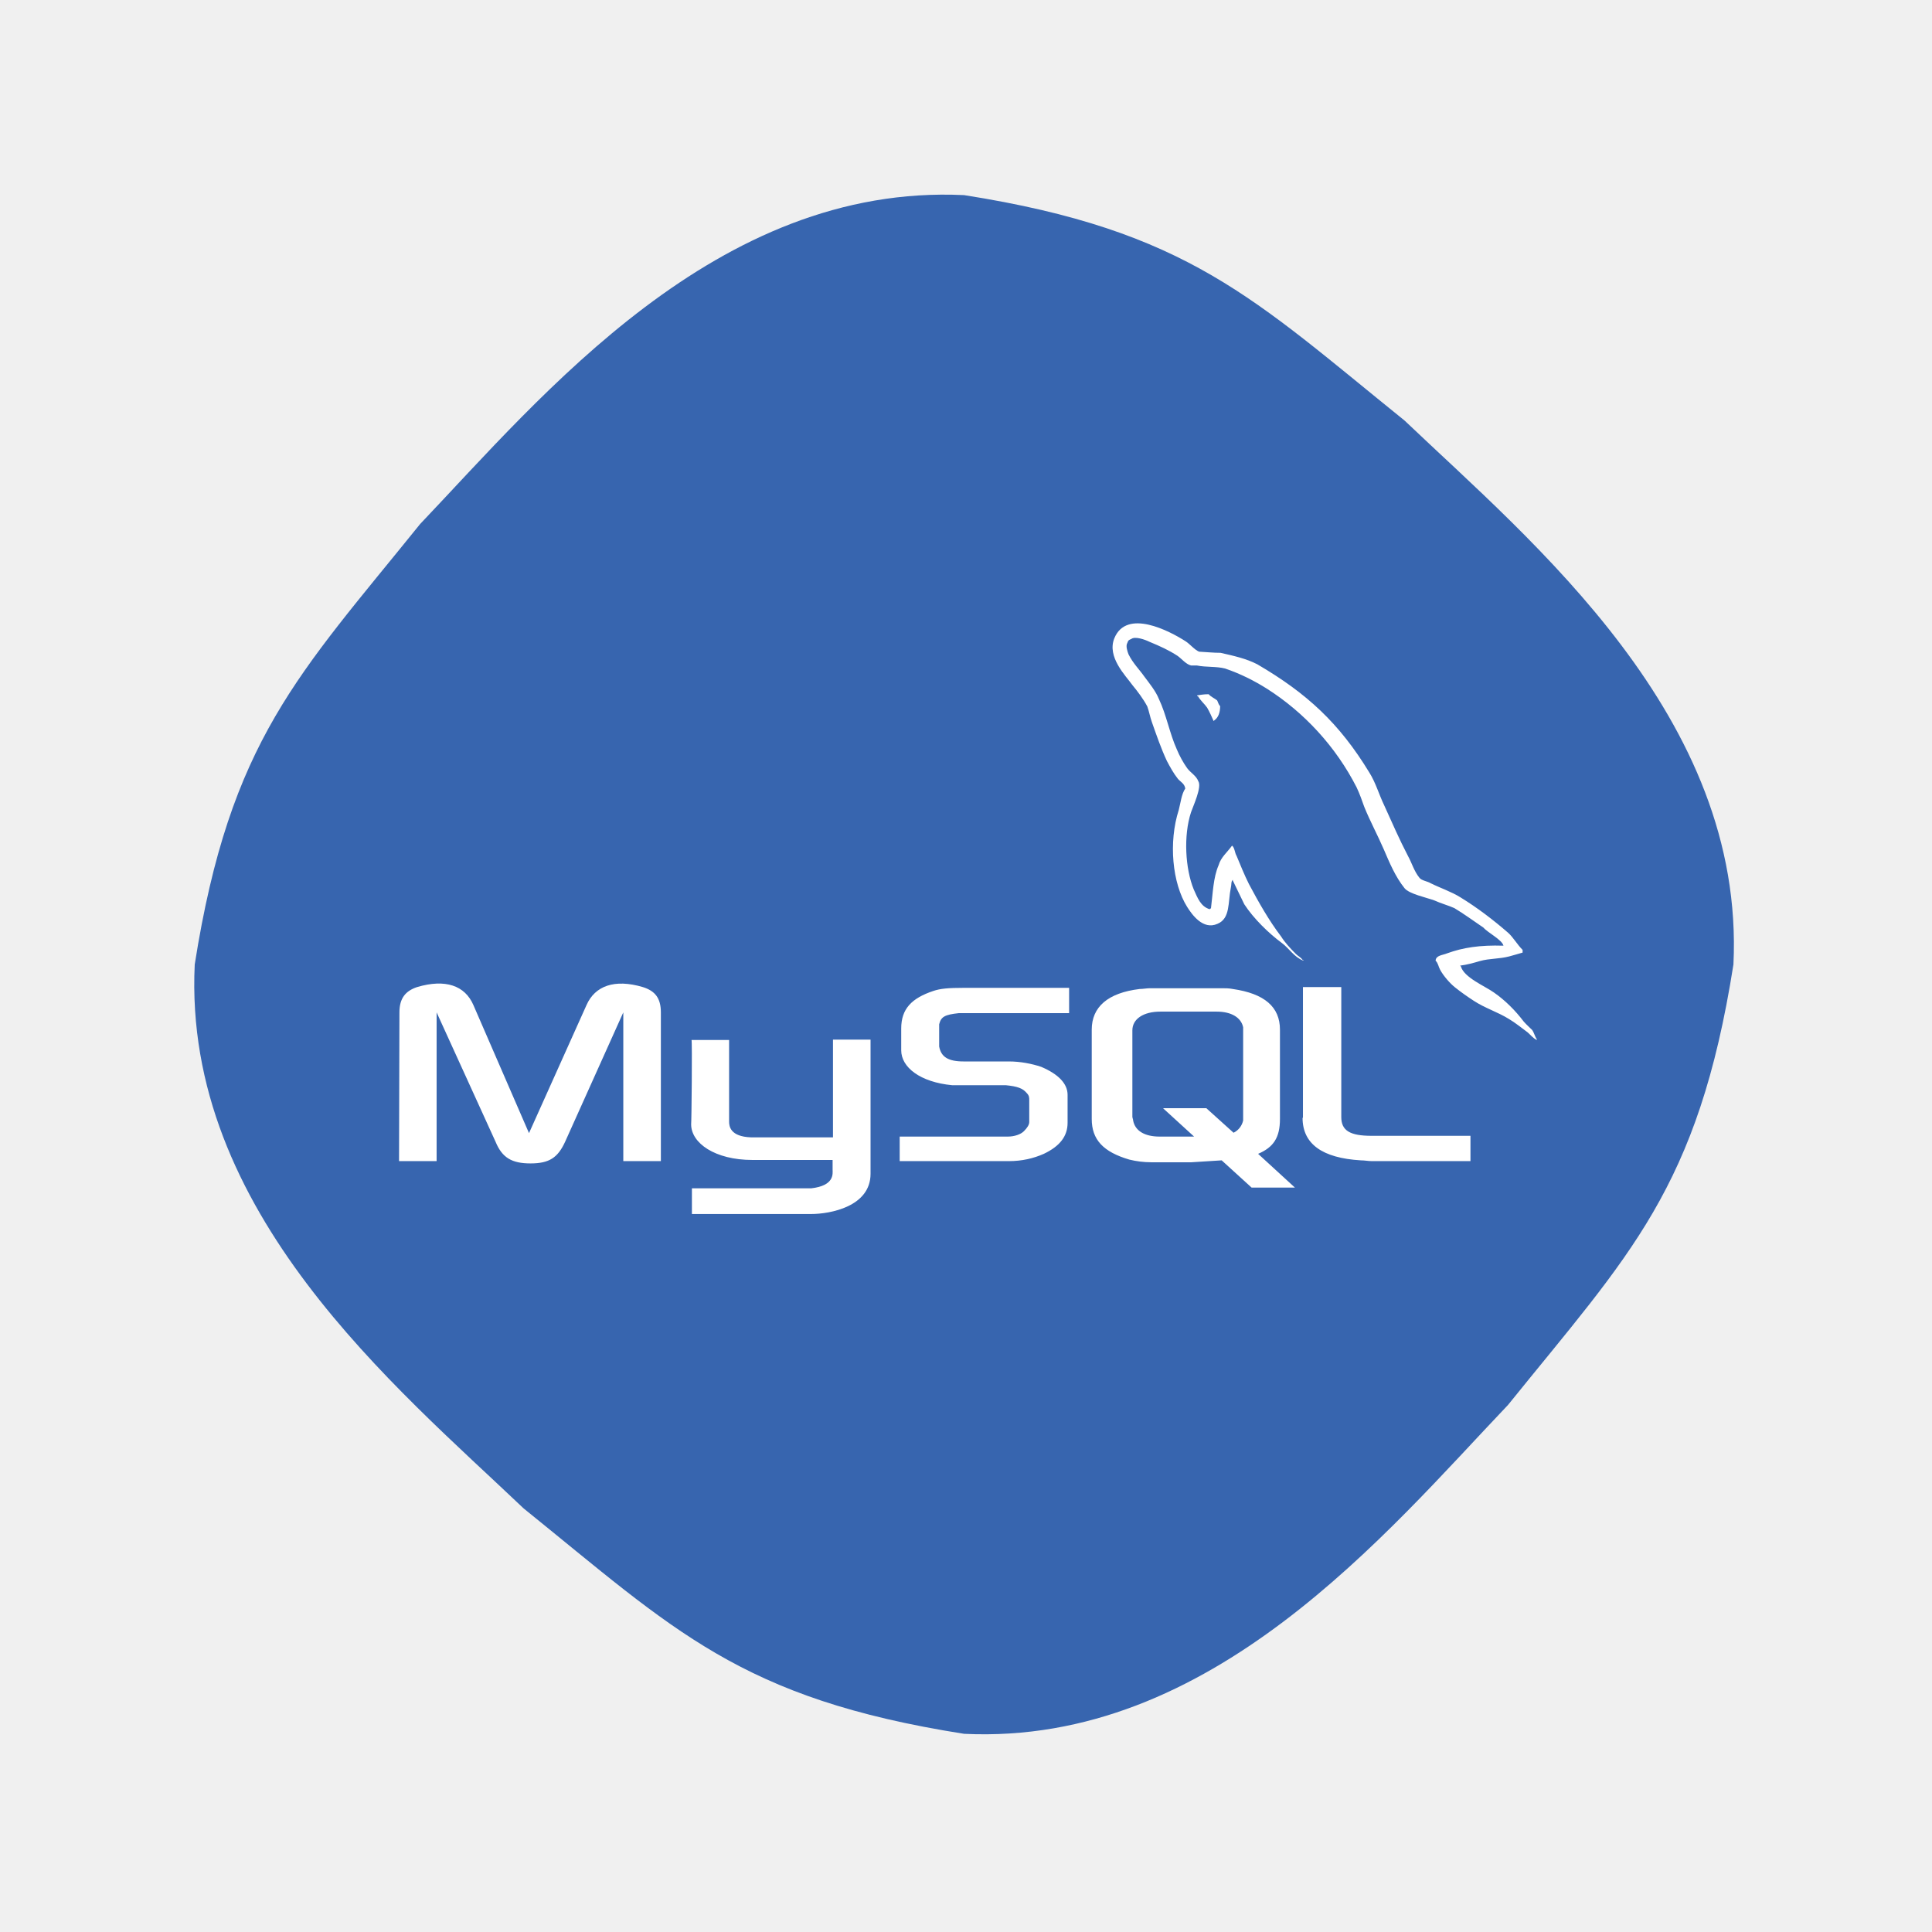
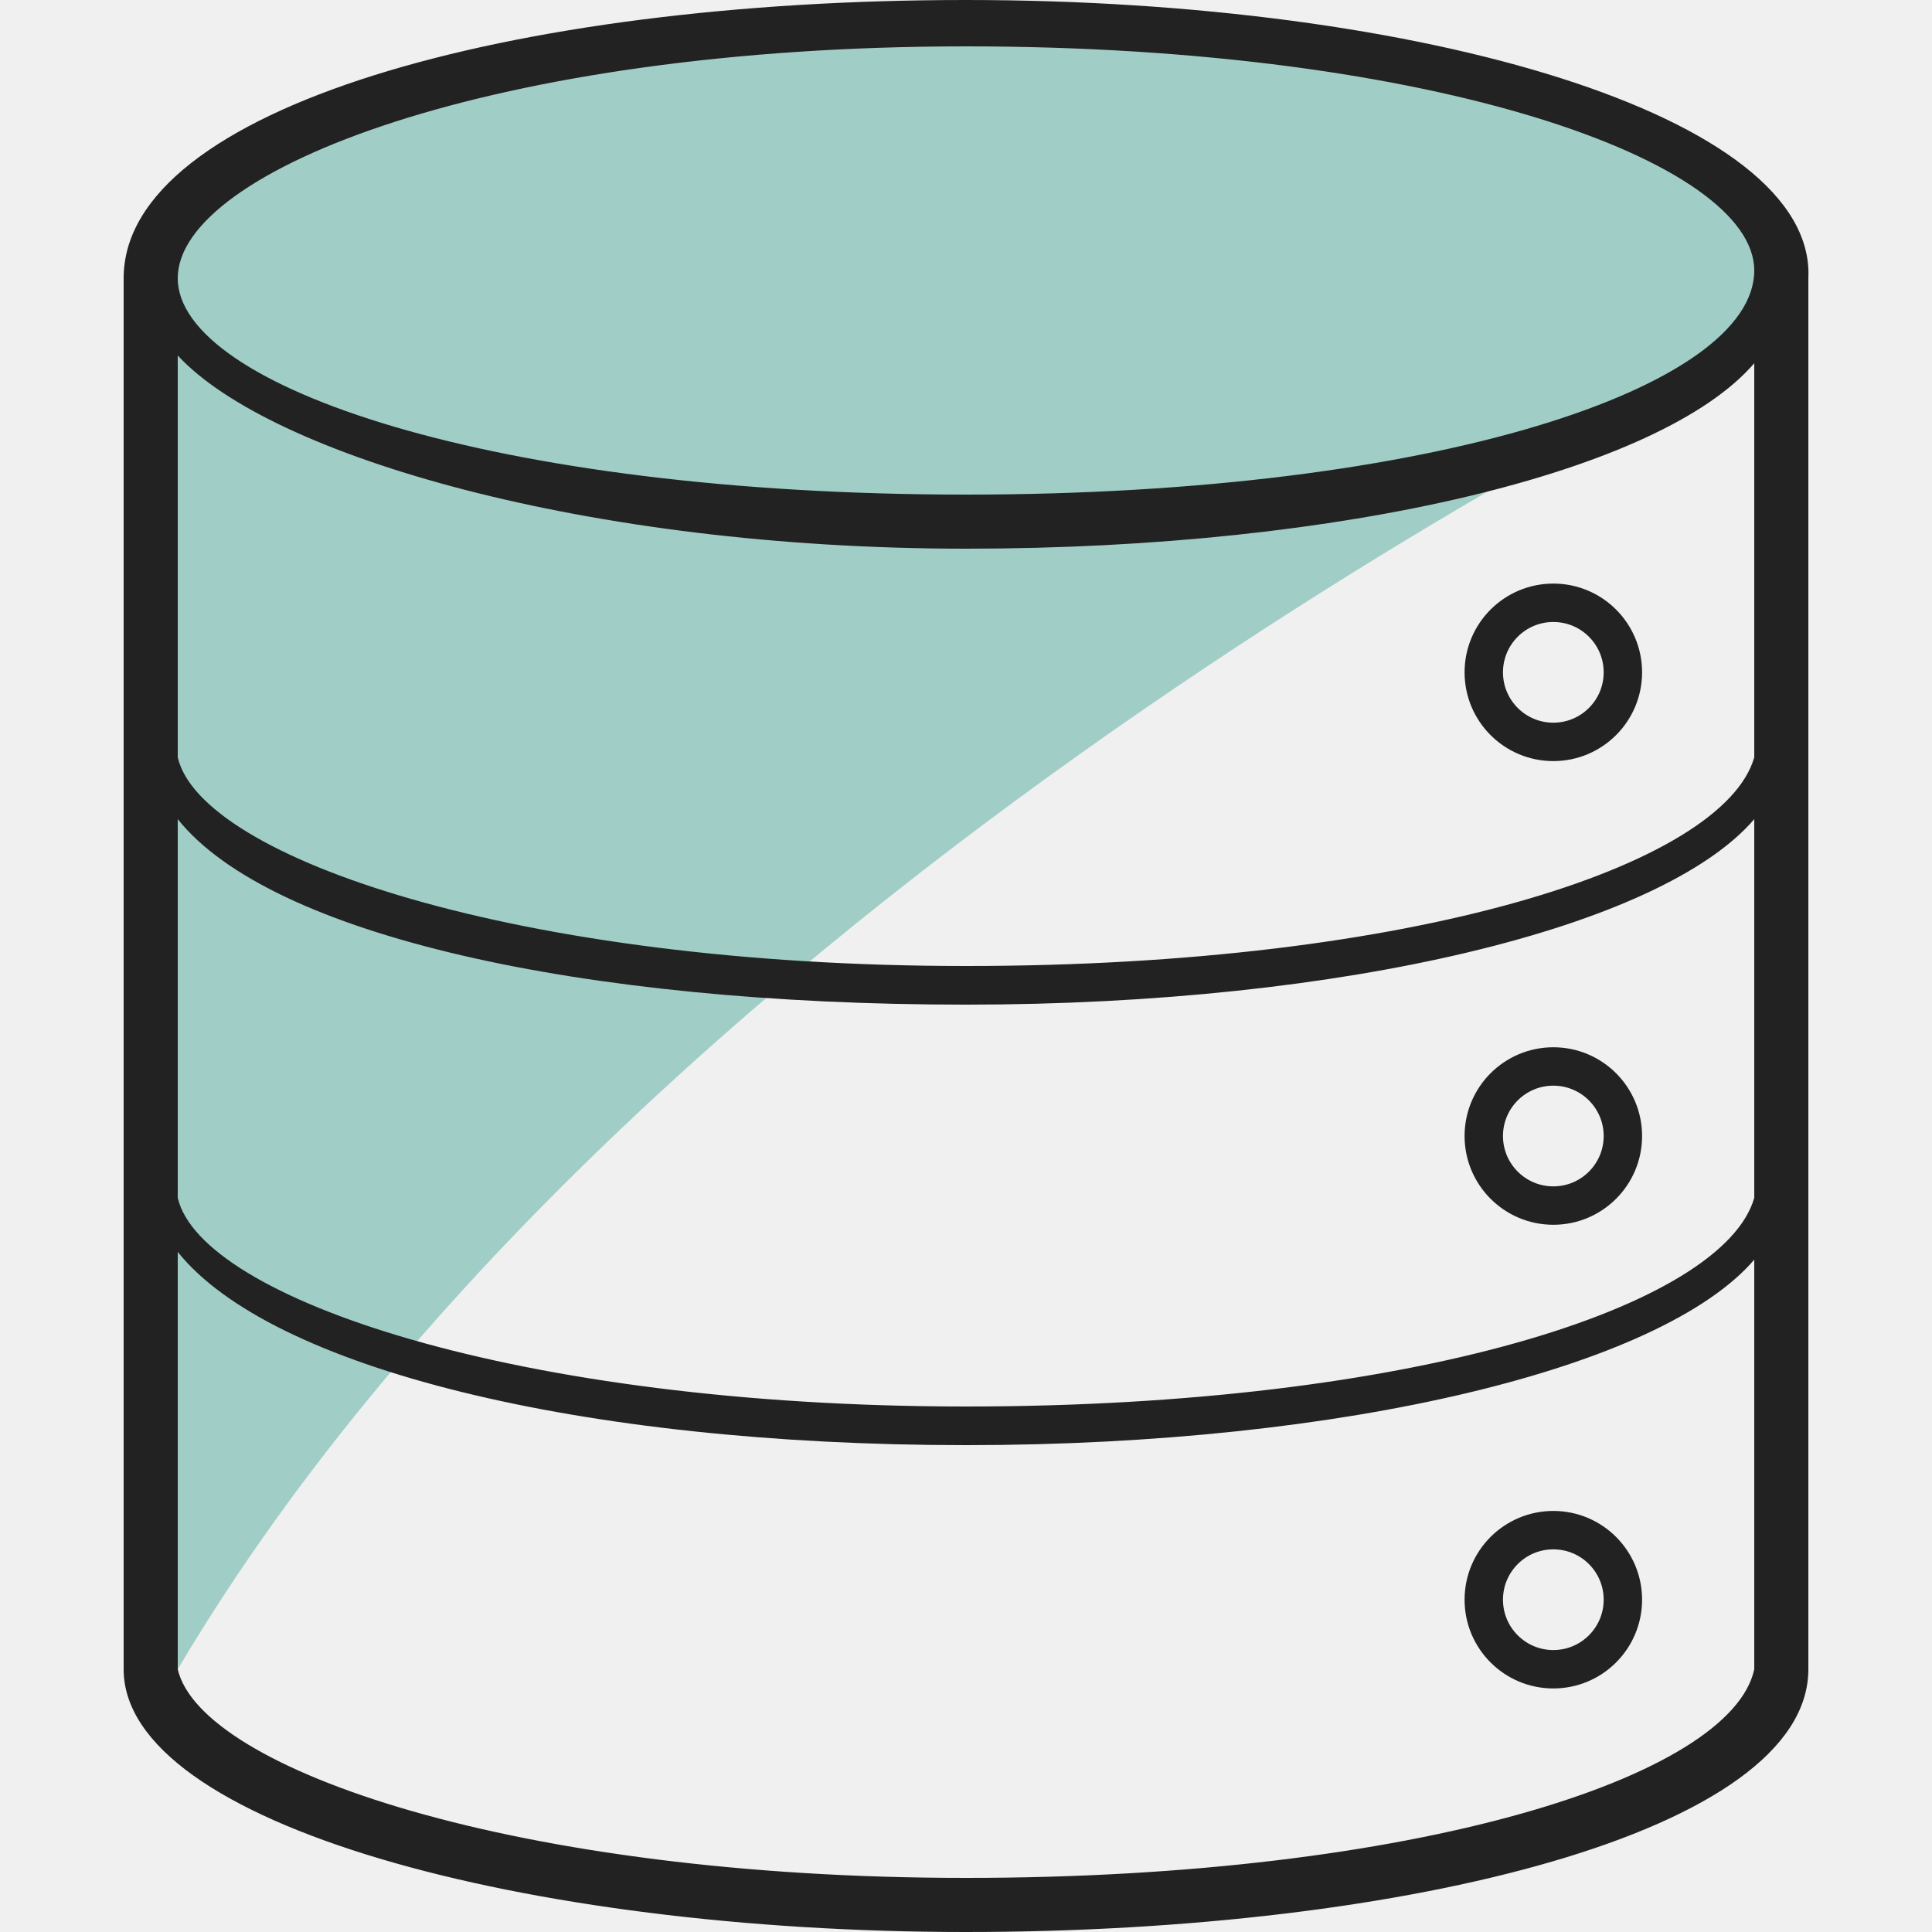
- <svg xmlns="http://www.w3.org/2000/svg" viewBox="0 0 504 504">
-   <path d="M452.2 251.6c-9.2 58.5-27.1 75.6-58.8 114.9-31.7 33.3-77.3 88.9-141.9 85.8-58.5-9.2-75.6-27.1-114.9-58.8-33.3-31.7-88.9-77.3-85.8-141.9 9.2-58.5 27.1-75.6 58.8-114.9 31.7-33.3 77.3-88.9 141.9-85.8 58.5 9.2 75.6 27.1 114.9 58.8 33.3 31.7 88.9 77.3 85.8 141.9z" fill="#3765af" />
-   <path d="M104.1 302.9h9.8v-38.8l15.4 33.8c1.7 4.1 4.2 5.6 9.1 5.6s7.1-1.5 9-5.6l15.2-33.8v38.8h9.8v-38.8c0-3.7-1.5-5.6-4.7-6.6-7.4-2.2-12.5-.3-14.7 4.7l-15 33.4-14.5-33.4c-2.2-5.1-7.3-6.9-14.7-4.7-3 1-4.6 2.9-4.6 6.6l-.1 38.8zm76.3-31.6h9.8v21.3c0 1.2.3 3.9 5.7 4.1h21.4v-25.5h9.8v35c0 8.6-10.6 10.5-15.5 10.5h-31.1V310h31.1c6.2-.7 5.6-3.9 5.6-4.9v-2.5h-20.9c-9.8 0-16-4.4-16-9.3.1-.4.3-21.8.1-22h0zm211.8-24.6c-6.1-.2-10.6.5-14.7 2-1.2.5-2.9.5-3 1.9.7.7.7 1.5 1.2 2.4.8 1.5 2.5 3.5 3.9 4.6 1.5 1.2 3.2 2.4 4.9 3.5 2.9 1.9 6.2 2.9 9.1 4.7 1.7 1 3.4 2.4 4.9 3.5.8.7 1.4 1.5 2.4 2v-.2c-.5-.7-.7-1.7-1.2-2.4-.7-.7-1.5-1.4-2.2-2.2-2.2-2.9-4.9-5.6-7.8-7.6-2.4-1.7-7.8-3.9-8.6-6.8l-.2-.2c1.7-.2 3.5-.7 5.2-1.2 2.5-.7 4.9-.5 7.6-1.2 1.2-.3 2.4-.7 3.5-1v-.7c-1.4-1.4-2.4-3.2-3.7-4.4-3.9-3.4-8.1-6.6-12.5-9.3-2.4-1.5-5.4-2.5-7.8-3.7-.8-.5-2.4-.7-2.9-1.4-1.4-1.7-2-3.9-3-5.7-2.2-4.2-4.2-8.8-6.2-13.2-1.4-2.9-2.2-5.9-3.9-8.6-7.8-12.8-16.2-20.6-29.2-28.2-2.9-1.5-6.1-2.2-9.6-3-1.9 0-3.7-.2-5.6-.3-1.2-.5-2.4-2-3.5-2.7-4.2-2.7-15.4-8.6-18.6-.8-2 4.9 3 9.8 4.7 12.2 1.4 1.7 2.9 3.7 3.9 5.6.5 1.4.7 2.7 1.2 4.1 1.2 3.4 2.4 6.9 3.9 10.1.8 1.5 1.7 3.2 2.9 4.7.7.8 1.7 1.2 1.9 2.5-1 1.5-1.2 3.7-1.7 5.6-2.7 8.4-1.7 19.1 2.2 25.3 1.2 1.9 4.1 6.1 7.9 4.4 3.4-1.4 2.7-5.6 3.5-9.5.2-.8 0-1.5.5-2v.2l3 6.2c2.4 3.7 6.4 7.6 9.8 10.1 1.9 1.4 3.2 3.7 5.6 4.6v-.2h-.2c-.5-.7-1.2-1-1.7-1.5-1.4-1.4-2.9-3-3.9-4.6-3.2-4.2-5.9-9-8.4-13.7-1.2-2.4-2.2-4.9-3.2-7.3-.5-.8-.5-2.2-1.2-2.7-1.2 1.7-2.9 3-3.5 5.1-1.4 3.2-1.5 7.3-2 11.3-.3 0-.2 0-.3.2-2.4-.7-3.2-3-4.2-5.2-2.2-5.4-2.7-14-.7-20.1.5-1.5 2.9-6.6 1.9-8.1-.5-1.4-2-2.2-2.9-3.4-1-1.4-2-3.2-2.7-4.9-1.9-4.2-2.7-9-4.7-13.2-.8-2-2.5-4.1-3.7-5.7-1.4-2-3-3.5-4.2-5.9-.3-.8-.8-2.2-.3-3 .2-.7.5-.8 1-1 1-.8 3.7.2 4.7.7 2.9 1.2 5.1 2.2 7.4 3.7 1 .7 2.2 2.2 3.5 2.5h1.5c2.4.5 5.1.2 7.4.8 4.1 1.4 7.6 3.2 10.8 5.2 9.8 6.2 18.1 15.2 23.5 25.8.8 1.7 1.4 3.4 2 5.1 1.5 3.7 3.5 7.4 5.1 11.1 1.5 3.5 3 7.1 5.4 10.1 1.2 1.5 5.6 2.4 7.8 3.2 1.5.7 3.9 1.4 5.2 2 2.5 1.5 5.1 3.4 7.6 5.1 1.1 1.3 4.9 3.2 5.2 4.7h0zm-76.9-65.6c-1.4 0-2.2.2-3 .3v.2h.2c.7 1.2 1.7 2 2.4 3 .7 1.2 1.2 2.4 1.7 3.5l.2-.2c1-.7 1.5-2 1.5-3.7-.5-.5-.5-1-.8-1.5-.6-.5-1.6-.9-2.2-1.6h0zm-80.5 121.8h28.4c3.4 0 6.4-.7 9.1-1.9 4.2-2 6.2-4.6 6.2-8.1v-7.3c0-2.9-2.4-5.4-6.9-7.3-2.4-.8-5.4-1.4-8.4-1.4h-11.8c-4.1 0-5.9-1.2-6.4-3.9v-5.8c.5-2 1.5-2.5 5.1-2.9h28.8v-6.6h-27.5c-4.1 0-6.1.2-7.9.8-5.7 1.9-8.4 4.7-8.4 9.8v5.7c0 4.4 4.9 8.3 13.3 9.1h14c3 .3 4.4.8 5.4 2 .7.7.7 1.2.7 1.9v5.7c0 .7-.5 1.5-1.4 2.4-.8.8-2.4 1.4-4.2 1.4h-28.2v6.4h.1zm105-11.3c0 6.8 5.1 10.5 15.2 11.1 1 0 1.9.2 2.9.2h25.7v-6.6h-25.8c-5.7 0-7.9-1.4-7.9-4.9v-33.9h-10v34.1h-.1zm-55 .3v-23.3c0-5.9 4.2-9.6 12.5-10.6.8 0 1.9-.2 2.7-.2h18.7c1 0 1.9 0 2.9.2 8.3 1.2 12.3 4.7 12.3 10.6v23.3c0 4.9-1.7 7.4-5.7 9.1l9.6 8.8h-11.3l-7.8-7.1-7.9.5h-10.5a23.95 23.95 0 0 1-5.7-.7c-6.8-2-9.8-5.2-9.8-10.6h0zm10.6-.6c0 .3.2.7.2 1 .5 2.7 3 4.2 6.9 4.2h9l-8.1-7.4h11.3l7.1 6.4c1.4-.7 2.2-1.9 2.5-3.2V268c-.5-2.5-3-4.1-6.9-4.1h-14.7c-4.4 0-7.3 1.9-7.3 4.9v22.5z" fill="#fff" />
+ <svg xmlns="http://www.w3.org/2000/svg" viewBox="0 0 25 25" preserveAspectRatio="xMinYMid" width="2500" height="2500">
+   <path fill="#A0CEC7" d="M23 3.4C23 1.7 18.4.2 12.7.2S2.2 1.8 2.2 3.5c0 .2.1.5.2.6l-.5-.5v18h.4C8.4 11.3 22.7 4.5 22.7 4.5c-.2.1-.4.1-.5.2.4-.4.8-.9.8-1.3z" />
+   <path fill="#222" d="M23.4 3.6c.1-2.1-5-3.6-10.9-3.6S1.6 1.4 1.6 3.6v18s0-2 0 0S6.8 25 12.5 25s10.9-1.3 10.9-3.4v-18zM12.5.6c6.1 0 10.2 1.5 10.2 2.9 0 1.5-4.1 2.9-10.2 2.9S2.3 5 2.3 3.6s4.1-3 10.2-3zm10.2 21c-.3 1.4-4.4 2.7-10.2 2.7s-9.9-1.4-10.2-2.7v-5.4c1.2 1.5 5.2 2.5 10.2 2.5 4.9 0 9-1 10.2-2.4v5.3zm0-6.1c-.4 1.4-4.4 2.7-10.2 2.7s-9.9-1.4-10.2-2.7v.1-5C3.5 12.1 7.5 13 12.5 13c4.9 0 9-1 10.2-2.4v4.9zm0-5.7c-.4 1.4-4.4 2.7-10.2 2.7S2.6 11.1 2.3 9.8v.2-5.4c1.2 1.3 5.3 2.5 10.2 2.5s9-1 10.2-2.4v5.1z" />
+   <ellipse fill="none" stroke="#222" stroke-width=".497" stroke-miterlimit="10" cx="20.1" cy="8.7" rx=".9" ry=".9" />
+   <ellipse fill="none" stroke="#222" stroke-width=".497" stroke-miterlimit="10" cx="20.1" cy="14.7" rx=".9" ry=".9" />
+   <ellipse fill="none" stroke="#222" stroke-width=".497" stroke-miterlimit="10" cx="20.1" cy="20.7" rx=".9" ry=".9" />
</svg>
